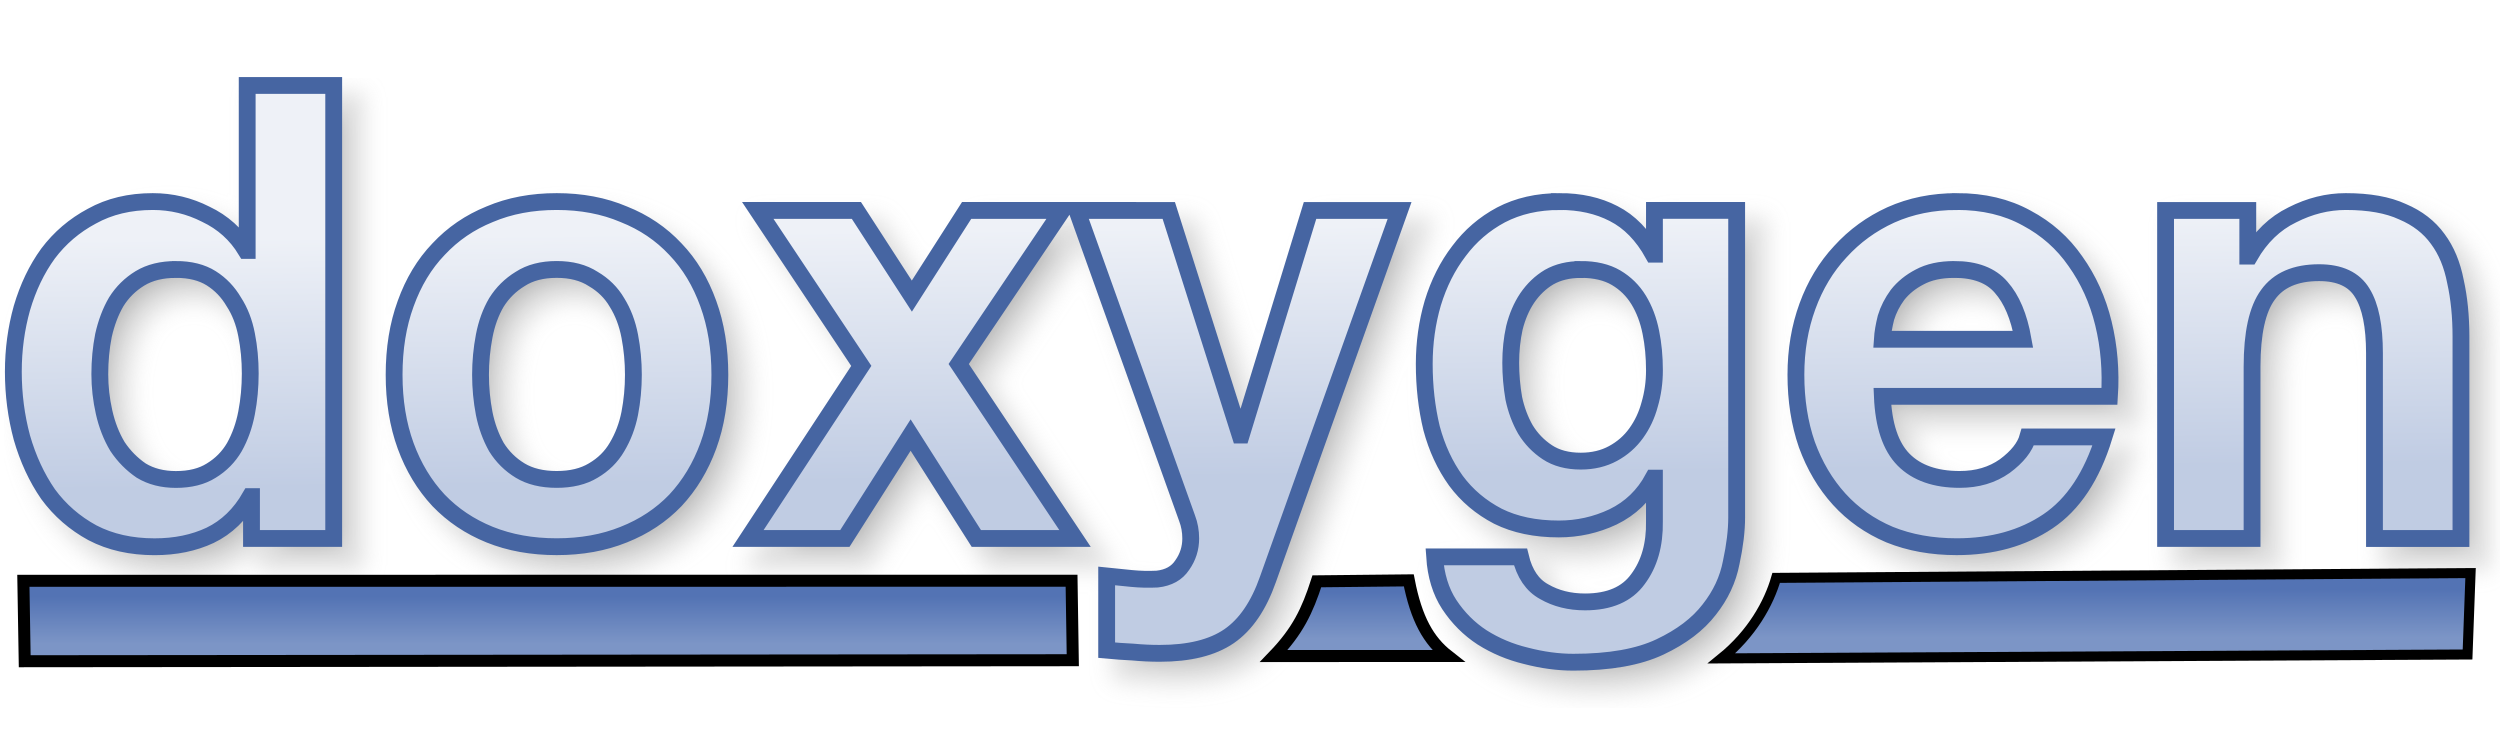
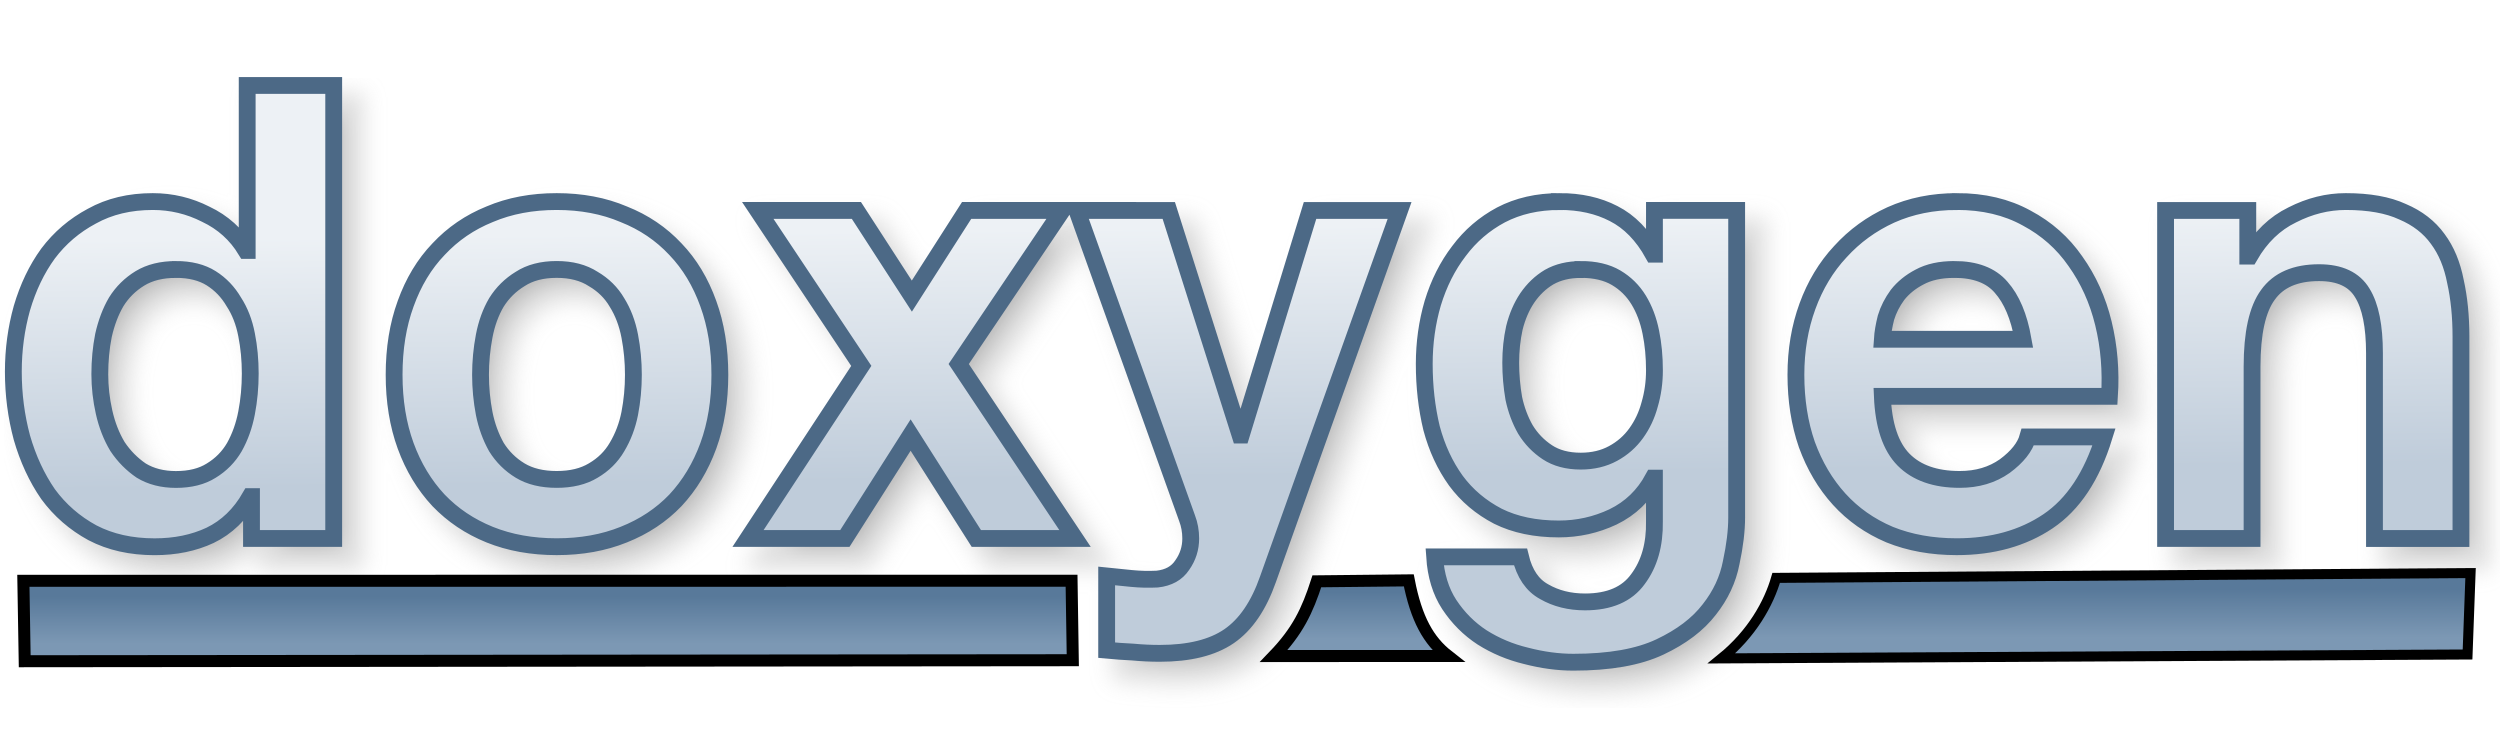
<svg xmlns="http://www.w3.org/2000/svg" xmlns:xlink="http://www.w3.org/1999/xlink" version="1.1" viewBox="0 0 104 31">
  <defs>
    <linearGradient id="a">
-       <stop stop-color="#5373B4" offset="0" />
-       <stop stop-color="#7C95C6" offset="1" />
+       <stop stop-color="#58799A" offset="0" />
+       <stop stop-color="#7C98B4" offset="1" />
    </linearGradient>
    <linearGradient id="d" x1="31.474" x2="31.474" y1="24.821" y2="26.773" gradientUnits="userSpaceOnUse" xlink:href="#a" />
    <linearGradient id="c" x1="31.474" x2="31.474" y1="24.821" y2="26.773" gradientTransform="matrix(.6816 0 0 1.0248 72.391 -.91809)" gradientUnits="userSpaceOnUse" xlink:href="#a" />
    <linearGradient id="b" x1="56.295" x2="56.295" y1="24.622" y2="26.574" gradientUnits="userSpaceOnUse" xlink:href="#a" />
    <linearGradient id="e" x1="49.067" x2="48.956" y1="19.719" y2="9.523" gradientTransform="matrix(.97968 0 0 1.0207 -.25579 -.25579)" gradientUnits="userSpaceOnUse">
-       <stop stop-color="#C0CCE3" offset="0" />
-       <stop stop-color="#EEF1F7" offset="1" />
+       <stop stop-color="#BFCCDA" offset="0" />
+       <stop stop-color="#EDF1F5" offset="1" />
    </linearGradient>
    <filter id="f" x="-.011" y="-.045" width="1.021" height="1.091" color-interpolation-filters="sRGB">
      <feGaussianBlur stdDeviation="0.453" />
    </filter>
  </defs>
  <g>
    <path transform="translate(-2.5759 -27.848)" d="m13.609 32.203v6.863h-0.051c-0.405-0.669-0.963-1.171-1.672-1.506-0.692-0.352-1.428-0.527-2.205-0.527-0.963 0-1.807 0.203-2.533 0.607-0.726 0.387-1.334 0.906-1.824 1.557-0.473 0.651-0.835 1.409-1.088 2.272-0.236 0.845-0.355 1.724-0.355 2.639 0 0.95 0.119 1.864 0.355 2.744 0.253 0.88 0.615 1.663 1.088 2.35 0.49 0.669 1.107 1.207 1.85 1.611 0.743 0.387 1.604 0.58 2.584 0.58 0.861 0 1.631-0.158 2.307-0.475 0.692-0.334 1.25-0.872 1.672-1.611h0.051v1.742h3.42v-18.846zm12.875 4.83c-1.03 0-1.96 0.175-2.787 0.527-0.828 0.334-1.536 0.82-2.127 1.453-0.591 0.616-1.048 1.372-1.369 2.269-0.321 0.88-0.48 1.866-0.48 2.957s0.16 2.075 0.48 2.955c0.321 0.88 0.778 1.636 1.369 2.269 0.591 0.616 1.299 1.091 2.127 1.426 0.828 0.334 1.757 0.502 2.787 0.502 1.03 0 1.96-0.168 2.787-0.502 0.844-0.334 1.561-0.81 2.152-1.426 0.591-0.633 1.048-1.39 1.369-2.269 0.321-0.88 0.48-1.864 0.48-2.955s-0.16-2.077-0.48-2.957c-0.321-0.897-0.778-1.654-1.369-2.269-0.591-0.633-1.308-1.119-2.152-1.453-0.828-0.352-1.757-0.527-2.787-0.527zm41.715 0c-0.912 0-1.722 0.185-2.432 0.555-0.692 0.37-1.275 0.87-1.748 1.504-0.473 0.616-0.837 1.337-1.09 2.164-0.236 0.809-0.354 1.655-0.354 2.535 0 0.933 0.1 1.821 0.303 2.666 0.22 0.827 0.558 1.556 1.014 2.189 0.456 0.616 1.039 1.109 1.748 1.478 0.709 0.352 1.554 0.529 2.533 0.529 0.794 0 1.545-0.168 2.254-0.502 0.726-0.352 1.283-0.89 1.672-1.611h0.051v1.795c0.017 0.968-0.211 1.769-0.684 2.402-0.456 0.633-1.19 0.951-2.203 0.951-0.642 0-1.208-0.142-1.697-0.424-0.49-0.264-0.819-0.747-0.988-1.451h-3.572c0.051 0.774 0.253 1.435 0.607 1.98 0.372 0.563 0.829 1.019 1.369 1.371 0.557 0.352 1.166 0.607 1.824 0.766 0.676 0.176 1.333 0.266 1.975 0.266 1.503 0 2.703-0.212 3.598-0.635 0.895-0.422 1.58-0.941 2.053-1.557 0.473-0.598 0.777-1.249 0.912-1.953 0.152-0.704 0.227-1.329 0.227-1.875v-12.775h-3.42v1.822h-0.051c-0.439-0.792-0.988-1.355-1.647-1.69-0.642-0.334-1.393-0.502-2.254-0.502zm16.523 0c-0.996 0-1.909 0.185-2.736 0.555-0.811 0.37-1.512 0.88-2.103 1.531-0.591 0.633-1.046 1.39-1.367 2.269s-0.48 1.831-0.48 2.852c0 1.056 0.151 2.022 0.455 2.902 0.321 0.88 0.768 1.636 1.342 2.269 0.574 0.633 1.276 1.127 2.103 1.478 0.828 0.334 1.757 0.502 2.787 0.502 1.486 0 2.752-0.353 3.799-1.057 1.047-0.704 1.825-1.873 2.332-3.51h-3.168c-0.118 0.422-0.439 0.828-0.963 1.215-0.524 0.37-1.147 0.553-1.873 0.553-1.013 0-1.792-0.273-2.332-0.818-0.54-0.545-0.836-1.425-0.887-2.639h9.449c0.068-1.056-0.016-2.067-0.252-3.035-0.236-0.968-0.626-1.829-1.166-2.586-0.524-0.757-1.2-1.355-2.027-1.795-0.828-0.458-1.797-0.688-2.912-0.688zm16.189 0c-0.76 0-1.502 0.185-2.228 0.555-0.726 0.352-1.317 0.923-1.773 1.715h-0.076v-1.9h-3.42v13.646h3.598v-7.152c0-1.39 0.219-2.384 0.658-2.982 0.439-0.616 1.149-0.924 2.129-0.924 0.861 0 1.461 0.281 1.799 0.844 0.338 0.545 0.506 1.382 0.506 2.508v7.707h3.598v-8.393c0-0.845-0.076-1.611-0.229-2.297-0.135-0.704-0.38-1.292-0.734-1.768-0.355-0.493-0.844-0.873-1.469-1.137-0.608-0.282-1.395-0.422-2.357-0.422zm-66.063 0.369 4.307 6.467-4.713 7.18h4.029l2.736-4.303 2.734 4.303h4.106l-4.84-7.258 4.307-6.389h-3.977l-2.279 3.564-2.307-3.564zm13.275 0 4.584 12.803c0.101 0.264 0.152 0.545 0.152 0.844 0 0.405-0.117 0.775-0.354 1.109-0.22 0.334-0.566 0.527-1.039 0.58-0.355 0.018-0.71 0.01-1.065-0.025-0.355-0.035-0.701-0.07-1.039-0.105v3.088c0.372 0.035 0.735 0.061 1.09 0.078 0.372 0.035 0.744 0.053 1.115 0.053 1.233 0 2.194-0.238 2.887-0.713 0.692-0.475 1.233-1.266 1.621-2.375l5.473-15.336h-3.725l-2.861 9.344h-0.051l-2.965-9.344zm-37.48 2.455c0.591 0 1.082 0.123 1.471 0.369 0.388 0.246 0.699 0.572 0.936 0.977 0.253 0.387 0.432 0.845 0.533 1.373 0.101 0.51 0.152 1.048 0.152 1.611 0 0.563-0.051 1.107-0.152 1.635-0.101 0.528-0.271 1.004-0.508 1.426-0.236 0.405-0.556 0.73-0.961 0.977-0.388 0.246-0.88 0.369-1.471 0.369-0.557 0-1.038-0.123-1.443-0.369-0.388-0.264-0.718-0.597-0.988-1.002-0.253-0.422-0.438-0.898-0.557-1.426s-0.178-1.056-0.178-1.584c-1e-7 -0.563 0.051-1.099 0.152-1.609 0.118-0.528 0.295-0.996 0.531-1.4 0.253-0.405 0.583-0.73 0.988-0.977 0.405-0.246 0.903-0.369 1.494-0.369zm15.84 0c0.608 0 1.114 0.133 1.52 0.396 0.422 0.246 0.752 0.572 0.988 0.977 0.253 0.405 0.43 0.871 0.531 1.398 0.101 0.528 0.152 1.066 0.152 1.611 0 0.545-0.051 1.081-0.152 1.609-0.101 0.51-0.278 0.976-0.531 1.398-0.236 0.405-0.566 0.73-0.988 0.977-0.405 0.246-0.912 0.369-1.52 0.369-0.608 0-1.114-0.123-1.52-0.369s-0.735-0.572-0.988-0.977c-0.236-0.422-0.406-0.888-0.508-1.398-0.101-0.528-0.152-1.064-0.152-1.609 0-0.545 0.051-1.083 0.152-1.611 0.101-0.528 0.271-0.994 0.508-1.398 0.253-0.405 0.583-0.73 0.988-0.977 0.405-0.264 0.912-0.396 1.52-0.396zm42.602 0c0.591 0 1.08 0.115 1.469 0.344 0.388 0.229 0.701 0.537 0.938 0.924 0.236 0.387 0.406 0.835 0.508 1.346 0.101 0.493 0.15 1.021 0.15 1.584 0 0.493-0.066 0.968-0.201 1.426-0.118 0.44-0.305 0.836-0.559 1.188-0.253 0.352-0.574 0.633-0.963 0.844-0.388 0.211-0.835 0.318-1.342 0.318-0.557 0-1.021-0.125-1.393-0.371-0.372-0.246-0.676-0.562-0.912-0.949-0.22-0.387-0.381-0.818-0.482-1.293-0.084-0.493-0.127-0.986-0.127-1.478 0-0.51 0.051-0.994 0.152-1.451 0.118-0.475 0.297-0.89 0.533-1.242 0.253-0.37 0.557-0.66 0.912-0.871 0.372-0.211 0.81-0.316 1.316-0.316zm15.535 0c0.878 0 1.529 0.248 1.951 0.74 0.439 0.493 0.743 1.214 0.912 2.164h-5.854c0.017-0.264 0.068-0.564 0.152-0.898 0.101-0.334 0.263-0.65 0.482-0.949 0.236-0.299 0.541-0.547 0.912-0.74 0.388-0.211 0.869-0.316 1.443-0.316z" filter="url(#f)" opacity=".3" stroke="#969696" />
    <path d="m0.972 24.161 43.605-0.002 0.051 3.306-43.6 0.042z" fill="url(#d)" stroke="#000" stroke-width=".5" />
-     <path d="m10.283 3.555v6.863h-0.051c-0.405-0.669-0.963-1.171-1.672-1.506-0.692-0.352-1.428-0.527-2.205-0.527-0.963 0-1.807 0.203-2.533 0.607-0.726 0.387-1.334 0.906-1.824 1.557-0.473 0.651-0.835 1.409-1.088 2.272-0.236 0.845-0.355 1.724-0.355 2.639 0 0.95 0.119 1.864 0.355 2.744 0.253 0.88 0.615 1.663 1.088 2.35 0.49 0.669 1.107 1.207 1.85 1.611 0.743 0.387 1.604 0.58 2.584 0.58 0.861 0 1.631-0.158 2.307-0.475 0.692-0.334 1.25-0.872 1.672-1.611h0.051v1.742h3.42v-18.846zm12.875 4.83c-1.03 0-1.96 0.175-2.787 0.527-0.828 0.334-1.536 0.82-2.127 1.453-0.591 0.616-1.048 1.372-1.369 2.269-0.321 0.88-0.48 1.866-0.48 2.957s0.16 2.075 0.48 2.955c0.321 0.88 0.778 1.636 1.369 2.269 0.591 0.616 1.299 1.091 2.127 1.426 0.828 0.334 1.757 0.502 2.787 0.502 1.03 0 1.96-0.168 2.787-0.502 0.844-0.334 1.561-0.81 2.152-1.426 0.591-0.633 1.048-1.39 1.369-2.269 0.321-0.88 0.48-1.864 0.48-2.955s-0.16-2.077-0.48-2.957c-0.321-0.897-0.778-1.654-1.369-2.269-0.591-0.633-1.308-1.119-2.152-1.453-0.828-0.352-1.757-0.527-2.787-0.527zm41.715 0c-0.912 0-1.722 0.185-2.432 0.555-0.692 0.37-1.275 0.87-1.748 1.504-0.473 0.616-0.837 1.337-1.09 2.164-0.236 0.809-0.354 1.655-0.354 2.535 0 0.933 0.1 1.821 0.303 2.666 0.22 0.827 0.558 1.556 1.014 2.189 0.456 0.616 1.039 1.109 1.748 1.478 0.709 0.352 1.554 0.529 2.533 0.529 0.794 0 1.545-0.168 2.254-0.502 0.726-0.352 1.283-0.89 1.672-1.611h0.051v1.795c0.017 0.968-0.211 1.769-0.684 2.402-0.456 0.633-1.19 0.951-2.203 0.951-0.642 0-1.208-0.142-1.697-0.424-0.49-0.264-0.819-0.747-0.988-1.451h-3.572c0.051 0.774 0.253 1.435 0.607 1.98 0.372 0.563 0.829 1.019 1.369 1.371 0.557 0.352 1.166 0.607 1.824 0.766 0.676 0.176 1.333 0.266 1.975 0.266 1.503 0 2.703-0.212 3.598-0.635 0.895-0.422 1.58-0.941 2.053-1.557 0.473-0.598 0.777-1.249 0.912-1.953 0.152-0.704 0.227-1.329 0.227-1.875v-12.775h-3.42v1.822h-0.051c-0.439-0.792-0.988-1.355-1.647-1.69-0.642-0.334-1.393-0.502-2.254-0.502zm16.523 0c-0.996 0-1.909 0.185-2.736 0.555-0.811 0.37-1.512 0.88-2.103 1.531-0.591 0.633-1.046 1.39-1.367 2.269s-0.48 1.831-0.48 2.852c0 1.056 0.151 2.022 0.455 2.902 0.321 0.88 0.768 1.636 1.342 2.269 0.574 0.633 1.276 1.127 2.103 1.478 0.828 0.334 1.757 0.502 2.787 0.502 1.486 0 2.752-0.353 3.799-1.057 1.047-0.704 1.825-1.873 2.332-3.51h-3.168c-0.118 0.422-0.439 0.828-0.963 1.215-0.524 0.37-1.147 0.553-1.873 0.553-1.013 0-1.792-0.273-2.332-0.818-0.54-0.545-0.836-1.425-0.887-2.639h9.449c0.068-1.056-0.016-2.067-0.252-3.035-0.236-0.968-0.626-1.829-1.166-2.586-0.524-0.757-1.2-1.355-2.027-1.795-0.828-0.458-1.797-0.688-2.912-0.688zm16.189 0c-0.76 0-1.502 0.185-2.228 0.555-0.726 0.352-1.317 0.923-1.773 1.715h-0.076v-1.9h-3.42v13.646h3.598v-7.152c0-1.39 0.219-2.384 0.658-2.982 0.439-0.616 1.149-0.924 2.129-0.924 0.861 0 1.461 0.281 1.799 0.844 0.338 0.545 0.506 1.382 0.506 2.508v7.707h3.598v-8.393c0-0.845-0.076-1.611-0.229-2.297-0.135-0.704-0.38-1.292-0.734-1.768-0.355-0.493-0.844-0.873-1.469-1.137-0.608-0.282-1.395-0.422-2.357-0.422zm-66.062 0.369 4.307 6.467-4.713 7.18h4.029l2.736-4.303 2.734 4.303h4.106l-4.84-7.258 4.307-6.389h-3.977l-2.279 3.564-2.307-3.564zm13.275 0 4.584 12.803c0.101 0.264 0.152 0.545 0.152 0.844 0 0.405-0.117 0.775-0.354 1.109-0.22 0.334-0.566 0.527-1.039 0.58-0.355 0.018-0.71 0.01-1.065-0.025-0.355-0.035-0.701-0.07-1.039-0.105v3.088c0.372 0.035 0.735 0.061 1.09 0.078 0.372 0.035 0.744 0.053 1.115 0.053 1.233 0 2.194-0.238 2.887-0.713 0.692-0.475 1.233-1.266 1.621-2.375l5.473-15.336h-3.725l-2.861 9.344h-0.051l-2.965-9.344zm-37.48 2.455c0.591 0 1.082 0.123 1.471 0.369s0.699 0.572 0.936 0.977c0.253 0.387 0.432 0.845 0.533 1.373 0.101 0.51 0.152 1.048 0.152 1.611 0 0.563-0.051 1.107-0.152 1.635-0.101 0.528-0.271 1.004-0.508 1.426-0.236 0.405-0.556 0.73-0.961 0.977-0.388 0.246-0.88 0.369-1.471 0.369-0.557 0-1.038-0.123-1.443-0.369-0.388-0.264-0.718-0.597-0.988-1.002-0.253-0.422-0.438-0.898-0.557-1.426s-0.178-1.056-0.178-1.584c-1e-7 -0.563 0.051-1.099 0.152-1.609 0.118-0.528 0.295-0.996 0.531-1.4 0.253-0.405 0.583-0.73 0.988-0.977 0.405-0.246 0.903-0.369 1.494-0.369zm15.84 0c0.608 0 1.114 0.133 1.52 0.396 0.422 0.246 0.752 0.572 0.988 0.977 0.253 0.405 0.43 0.871 0.531 1.398 0.101 0.528 0.152 1.066 0.152 1.611 0 0.545-0.051 1.081-0.152 1.609-0.101 0.51-0.278 0.976-0.531 1.398-0.236 0.405-0.566 0.73-0.988 0.977-0.405 0.246-0.912 0.369-1.52 0.369-0.608 0-1.114-0.123-1.52-0.369s-0.735-0.572-0.988-0.977c-0.236-0.422-0.406-0.888-0.508-1.398-0.101-0.528-0.152-1.064-0.152-1.609 0-0.545 0.051-1.083 0.152-1.611 0.101-0.528 0.271-0.994 0.508-1.398 0.253-0.405 0.583-0.73 0.988-0.977 0.405-0.264 0.912-0.396 1.52-0.396zm42.602 0c0.591 0 1.08 0.115 1.469 0.344 0.388 0.229 0.701 0.537 0.938 0.924 0.236 0.387 0.406 0.835 0.508 1.346 0.101 0.493 0.15 1.021 0.15 1.584 0 0.493-0.066 0.968-0.201 1.426-0.118 0.44-0.305 0.836-0.559 1.188-0.253 0.352-0.574 0.633-0.963 0.844-0.388 0.211-0.835 0.318-1.342 0.318-0.557 0-1.021-0.125-1.393-0.371-0.372-0.246-0.676-0.562-0.912-0.949-0.22-0.387-0.381-0.818-0.482-1.293-0.084-0.493-0.127-0.986-0.127-1.478 0-0.51 0.051-0.994 0.152-1.451 0.118-0.475 0.297-0.89 0.533-1.242 0.253-0.37 0.557-0.66 0.912-0.871 0.372-0.211 0.81-0.316 1.316-0.316zm15.535 0c0.878 0 1.529 0.248 1.951 0.74 0.439 0.493 0.743 1.214 0.912 2.164h-5.854c0.017-0.264 0.068-0.564 0.152-0.898 0.101-0.334 0.263-0.65 0.482-0.949 0.236-0.299 0.541-0.547 0.912-0.74 0.388-0.211 0.869-0.316 1.443-0.316z" fill="url(#e)" stroke="#4665A2" stroke-width=".7" />
+     <path d="m10.283 3.555v6.863h-0.051c-0.405-0.669-0.963-1.171-1.672-1.506-0.692-0.352-1.428-0.527-2.205-0.527-0.963 0-1.807 0.203-2.533 0.607-0.726 0.387-1.334 0.906-1.824 1.557-0.473 0.651-0.835 1.409-1.088 2.272-0.236 0.845-0.355 1.724-0.355 2.639 0 0.95 0.119 1.864 0.355 2.744 0.253 0.88 0.615 1.663 1.088 2.35 0.49 0.669 1.107 1.207 1.85 1.611 0.743 0.387 1.604 0.58 2.584 0.58 0.861 0 1.631-0.158 2.307-0.475 0.692-0.334 1.25-0.872 1.672-1.611h0.051v1.742h3.42v-18.846zm12.875 4.83c-1.03 0-1.96 0.175-2.787 0.527-0.828 0.334-1.536 0.82-2.127 1.453-0.591 0.616-1.048 1.372-1.369 2.269-0.321 0.88-0.48 1.866-0.48 2.957s0.16 2.075 0.48 2.955c0.321 0.88 0.778 1.636 1.369 2.269 0.591 0.616 1.299 1.091 2.127 1.426 0.828 0.334 1.757 0.502 2.787 0.502 1.03 0 1.96-0.168 2.787-0.502 0.844-0.334 1.561-0.81 2.152-1.426 0.591-0.633 1.048-1.39 1.369-2.269 0.321-0.88 0.48-1.864 0.48-2.955s-0.16-2.077-0.48-2.957c-0.321-0.897-0.778-1.654-1.369-2.269-0.591-0.633-1.308-1.119-2.152-1.453-0.828-0.352-1.757-0.527-2.787-0.527zm41.715 0c-0.912 0-1.722 0.185-2.432 0.555-0.692 0.37-1.275 0.87-1.748 1.504-0.473 0.616-0.837 1.337-1.09 2.164-0.236 0.809-0.354 1.655-0.354 2.535 0 0.933 0.1 1.821 0.303 2.666 0.22 0.827 0.558 1.556 1.014 2.189 0.456 0.616 1.039 1.109 1.748 1.478 0.709 0.352 1.554 0.529 2.533 0.529 0.794 0 1.545-0.168 2.254-0.502 0.726-0.352 1.283-0.89 1.672-1.611h0.051v1.795c0.017 0.968-0.211 1.769-0.684 2.402-0.456 0.633-1.19 0.951-2.203 0.951-0.642 0-1.208-0.142-1.697-0.424-0.49-0.264-0.819-0.747-0.988-1.451h-3.572c0.051 0.774 0.253 1.435 0.607 1.98 0.372 0.563 0.829 1.019 1.369 1.371 0.557 0.352 1.166 0.607 1.824 0.766 0.676 0.176 1.333 0.266 1.975 0.266 1.503 0 2.703-0.212 3.598-0.635 0.895-0.422 1.58-0.941 2.053-1.557 0.473-0.598 0.777-1.249 0.912-1.953 0.152-0.704 0.227-1.329 0.227-1.875v-12.775h-3.42v1.822h-0.051c-0.439-0.792-0.988-1.355-1.647-1.69-0.642-0.334-1.393-0.502-2.254-0.502zm16.523 0c-0.996 0-1.909 0.185-2.736 0.555-0.811 0.37-1.512 0.88-2.103 1.531-0.591 0.633-1.046 1.39-1.367 2.269s-0.48 1.831-0.48 2.852c0 1.056 0.151 2.022 0.455 2.902 0.321 0.88 0.768 1.636 1.342 2.269 0.574 0.633 1.276 1.127 2.103 1.478 0.828 0.334 1.757 0.502 2.787 0.502 1.486 0 2.752-0.353 3.799-1.057 1.047-0.704 1.825-1.873 2.332-3.51h-3.168c-0.118 0.422-0.439 0.828-0.963 1.215-0.524 0.37-1.147 0.553-1.873 0.553-1.013 0-1.792-0.273-2.332-0.818-0.54-0.545-0.836-1.425-0.887-2.639h9.449c0.068-1.056-0.016-2.067-0.252-3.035-0.236-0.968-0.626-1.829-1.166-2.586-0.524-0.757-1.2-1.355-2.027-1.795-0.828-0.458-1.797-0.688-2.912-0.688zm16.189 0c-0.76 0-1.502 0.185-2.228 0.555-0.726 0.352-1.317 0.923-1.773 1.715h-0.076v-1.9h-3.42v13.646h3.598v-7.152c0-1.39 0.219-2.384 0.658-2.982 0.439-0.616 1.149-0.924 2.129-0.924 0.861 0 1.461 0.281 1.799 0.844 0.338 0.545 0.506 1.382 0.506 2.508v7.707h3.598v-8.393c0-0.845-0.076-1.611-0.229-2.297-0.135-0.704-0.38-1.292-0.734-1.768-0.355-0.493-0.844-0.873-1.469-1.137-0.608-0.282-1.395-0.422-2.357-0.422zm-66.062 0.369 4.307 6.467-4.713 7.18h4.029l2.736-4.303 2.734 4.303h4.106l-4.84-7.258 4.307-6.389h-3.977l-2.279 3.564-2.307-3.564zm13.275 0 4.584 12.803c0.101 0.264 0.152 0.545 0.152 0.844 0 0.405-0.117 0.775-0.354 1.109-0.22 0.334-0.566 0.527-1.039 0.58-0.355 0.018-0.71 0.01-1.065-0.025-0.355-0.035-0.701-0.07-1.039-0.105v3.088c0.372 0.035 0.735 0.061 1.09 0.078 0.372 0.035 0.744 0.053 1.115 0.053 1.233 0 2.194-0.238 2.887-0.713 0.692-0.475 1.233-1.266 1.621-2.375l5.473-15.336h-3.725l-2.861 9.344h-0.051l-2.965-9.344zm-37.48 2.455c0.591 0 1.082 0.123 1.471 0.369s0.699 0.572 0.936 0.977c0.253 0.387 0.432 0.845 0.533 1.373 0.101 0.51 0.152 1.048 0.152 1.611 0 0.563-0.051 1.107-0.152 1.635-0.101 0.528-0.271 1.004-0.508 1.426-0.236 0.405-0.556 0.73-0.961 0.977-0.388 0.246-0.88 0.369-1.471 0.369-0.557 0-1.038-0.123-1.443-0.369-0.388-0.264-0.718-0.597-0.988-1.002-0.253-0.422-0.438-0.898-0.557-1.426s-0.178-1.056-0.178-1.584c-1e-7 -0.563 0.051-1.099 0.152-1.609 0.118-0.528 0.295-0.996 0.531-1.4 0.253-0.405 0.583-0.73 0.988-0.977 0.405-0.246 0.903-0.369 1.494-0.369zm15.84 0c0.608 0 1.114 0.133 1.52 0.396 0.422 0.246 0.752 0.572 0.988 0.977 0.253 0.405 0.43 0.871 0.531 1.398 0.101 0.528 0.152 1.066 0.152 1.611 0 0.545-0.051 1.081-0.152 1.609-0.101 0.51-0.278 0.976-0.531 1.398-0.236 0.405-0.566 0.73-0.988 0.977-0.405 0.246-0.912 0.369-1.52 0.369-0.608 0-1.114-0.123-1.52-0.369s-0.735-0.572-0.988-0.977c-0.236-0.422-0.406-0.888-0.508-1.398-0.101-0.528-0.152-1.064-0.152-1.609 0-0.545 0.051-1.083 0.152-1.611 0.101-0.528 0.271-0.994 0.508-1.398 0.253-0.405 0.583-0.73 0.988-0.977 0.405-0.264 0.912-0.396 1.52-0.396zm42.602 0c0.591 0 1.08 0.115 1.469 0.344 0.388 0.229 0.701 0.537 0.938 0.924 0.236 0.387 0.406 0.835 0.508 1.346 0.101 0.493 0.15 1.021 0.15 1.584 0 0.493-0.066 0.968-0.201 1.426-0.118 0.44-0.305 0.836-0.559 1.188-0.253 0.352-0.574 0.633-0.963 0.844-0.388 0.211-0.835 0.318-1.342 0.318-0.557 0-1.021-0.125-1.393-0.371-0.372-0.246-0.676-0.562-0.912-0.949-0.22-0.387-0.381-0.818-0.482-1.293-0.084-0.493-0.127-0.986-0.127-1.478 0-0.51 0.051-0.994 0.152-1.451 0.118-0.475 0.297-0.89 0.533-1.242 0.253-0.37 0.557-0.66 0.912-0.871 0.372-0.211 0.81-0.316 1.316-0.316zm15.535 0c0.878 0 1.529 0.248 1.951 0.74 0.439 0.493 0.743 1.214 0.912 2.164h-5.854c0.017-0.264 0.068-0.564 0.152-0.898 0.101-0.334 0.263-0.65 0.482-0.949 0.236-0.299 0.541-0.547 0.912-0.74 0.388-0.211 0.869-0.316 1.443-0.316z" fill="url(#e)" stroke="#4C6986" stroke-width=".7" />
    <path d="m52.988 27.291c0.996-1.036 1.394-1.873 1.793-3.108l3.825-0.04c0.311 1.61 0.824 2.514 1.633 3.147z" fill="url(#b)" stroke="#000" stroke-width=".5" />
    <path d="m73.89 24.04 28.885-0.201-0.125 3.388-31.033 0.162c1.262-1.023 1.966-2.286 2.272-3.349z" fill="url(#c)" stroke="#000" stroke-width=".418" />
  </g>
</svg>
